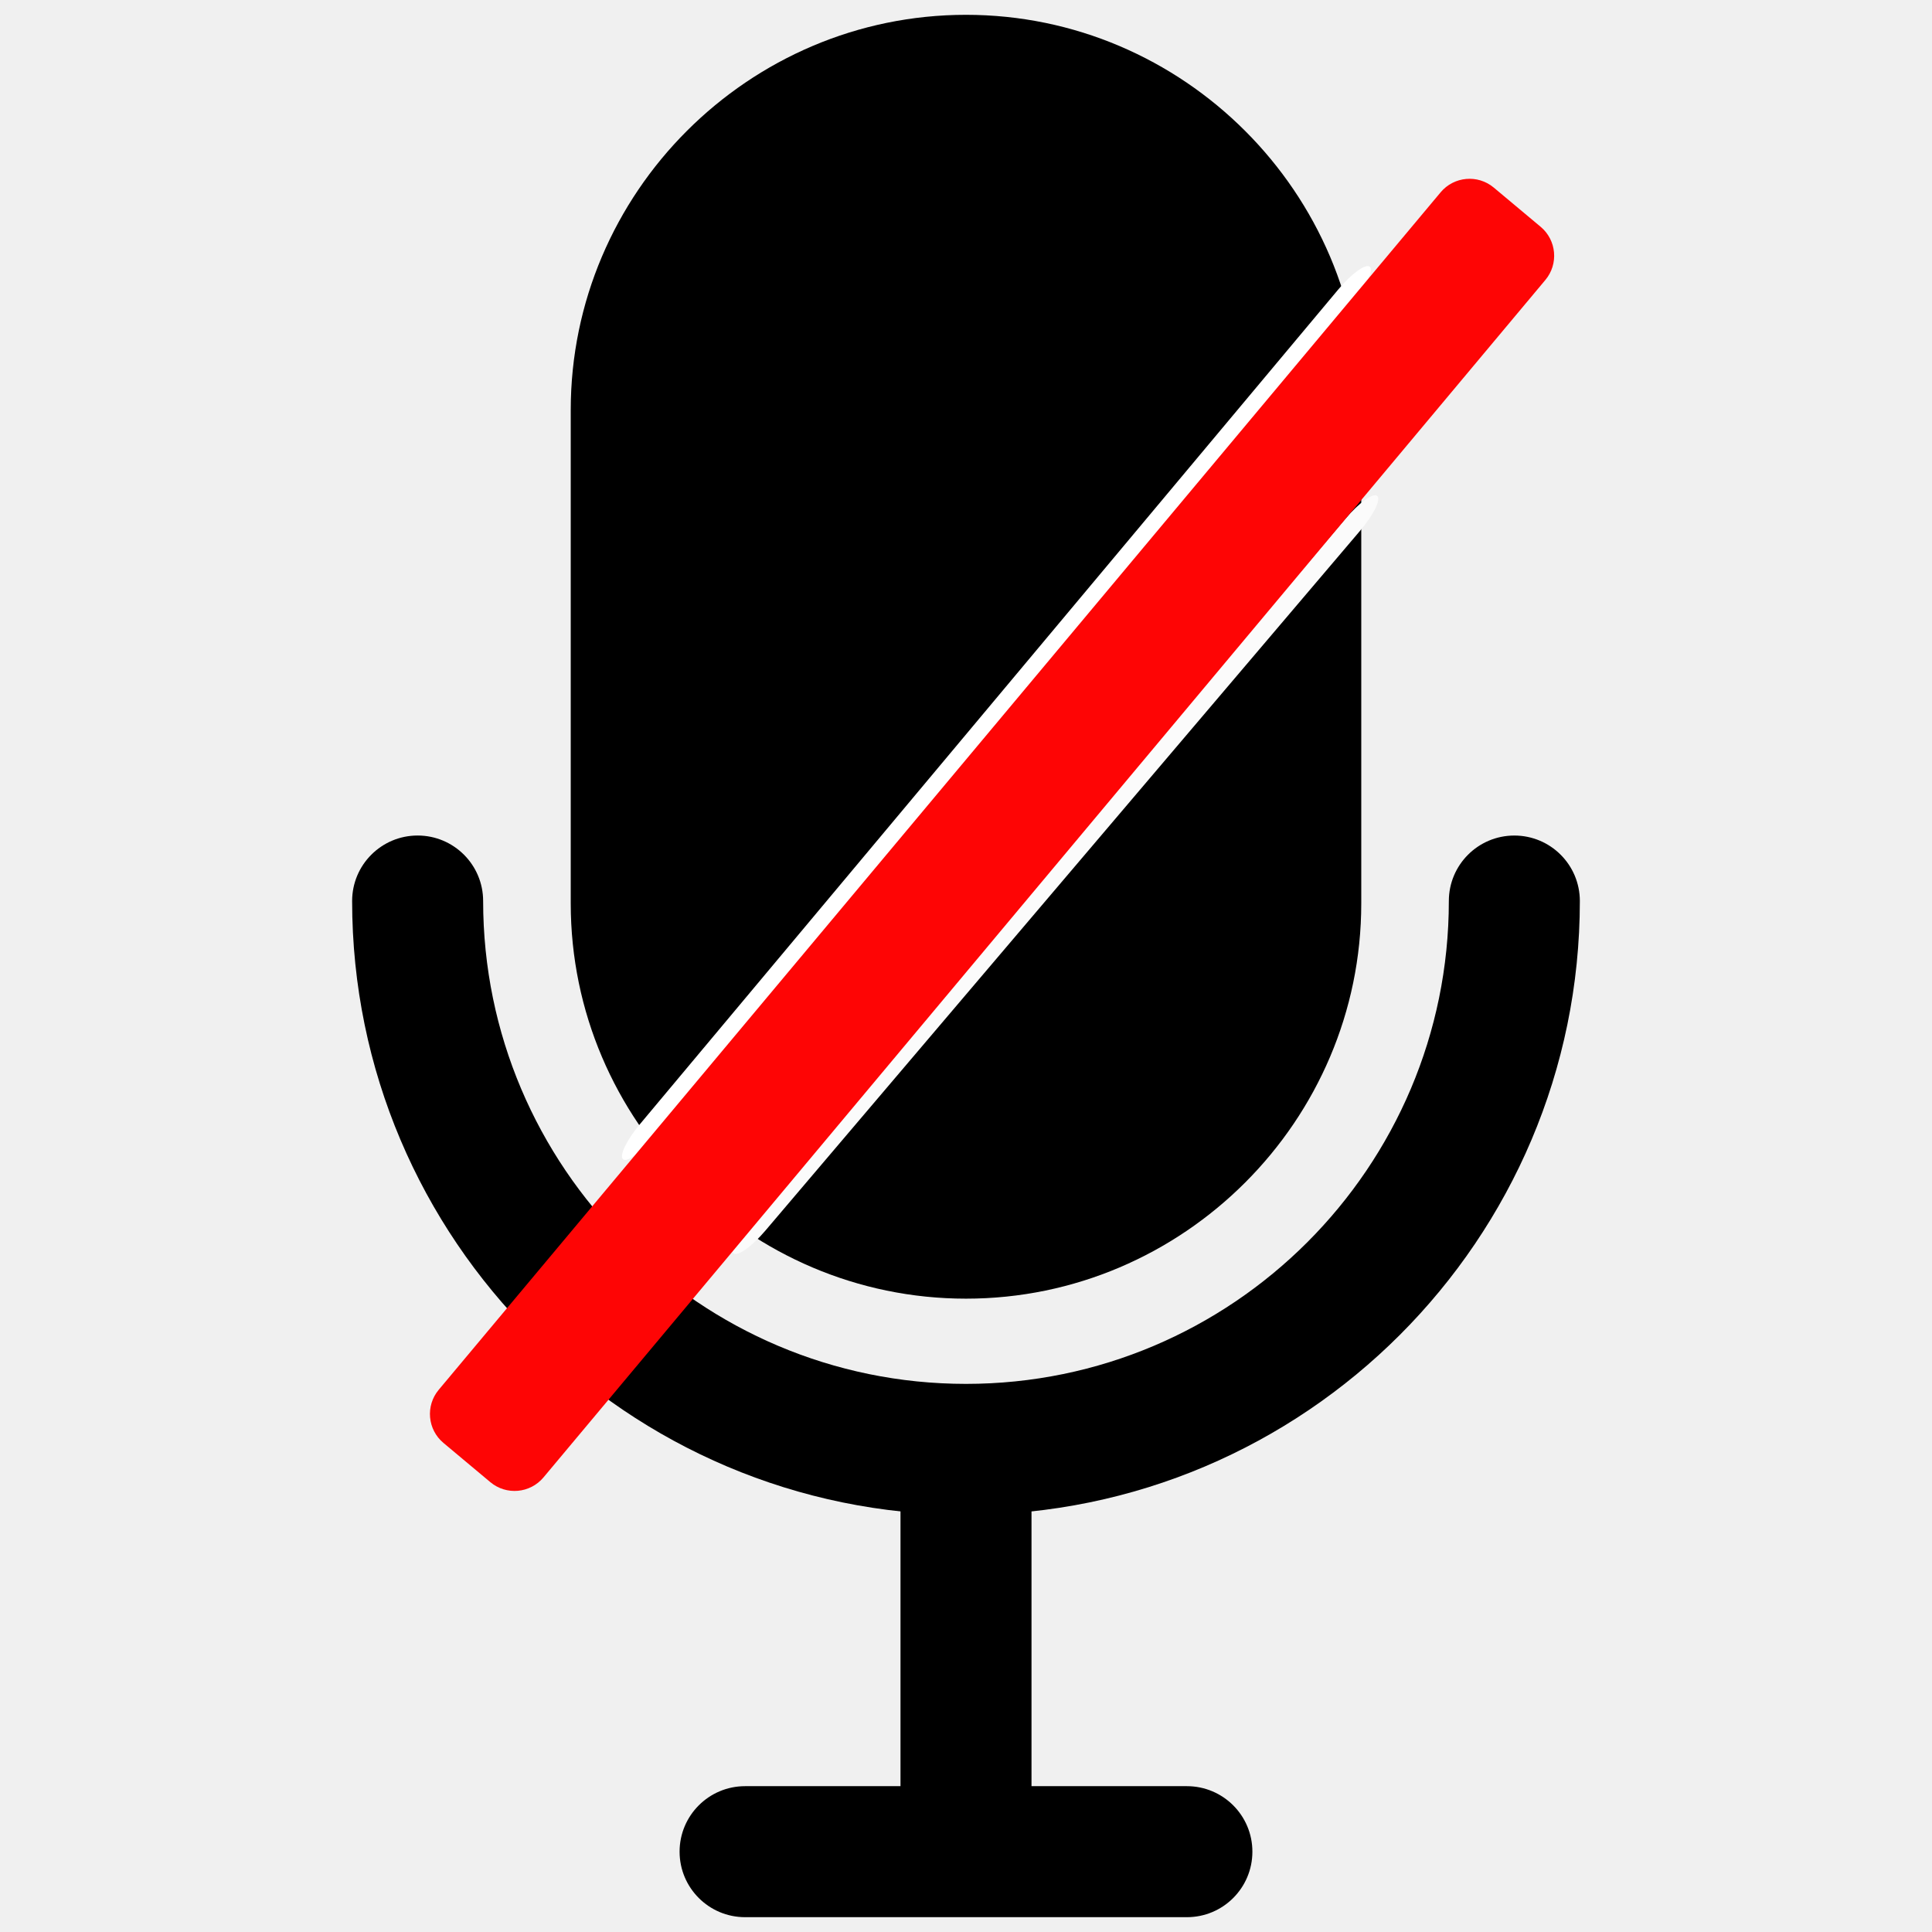
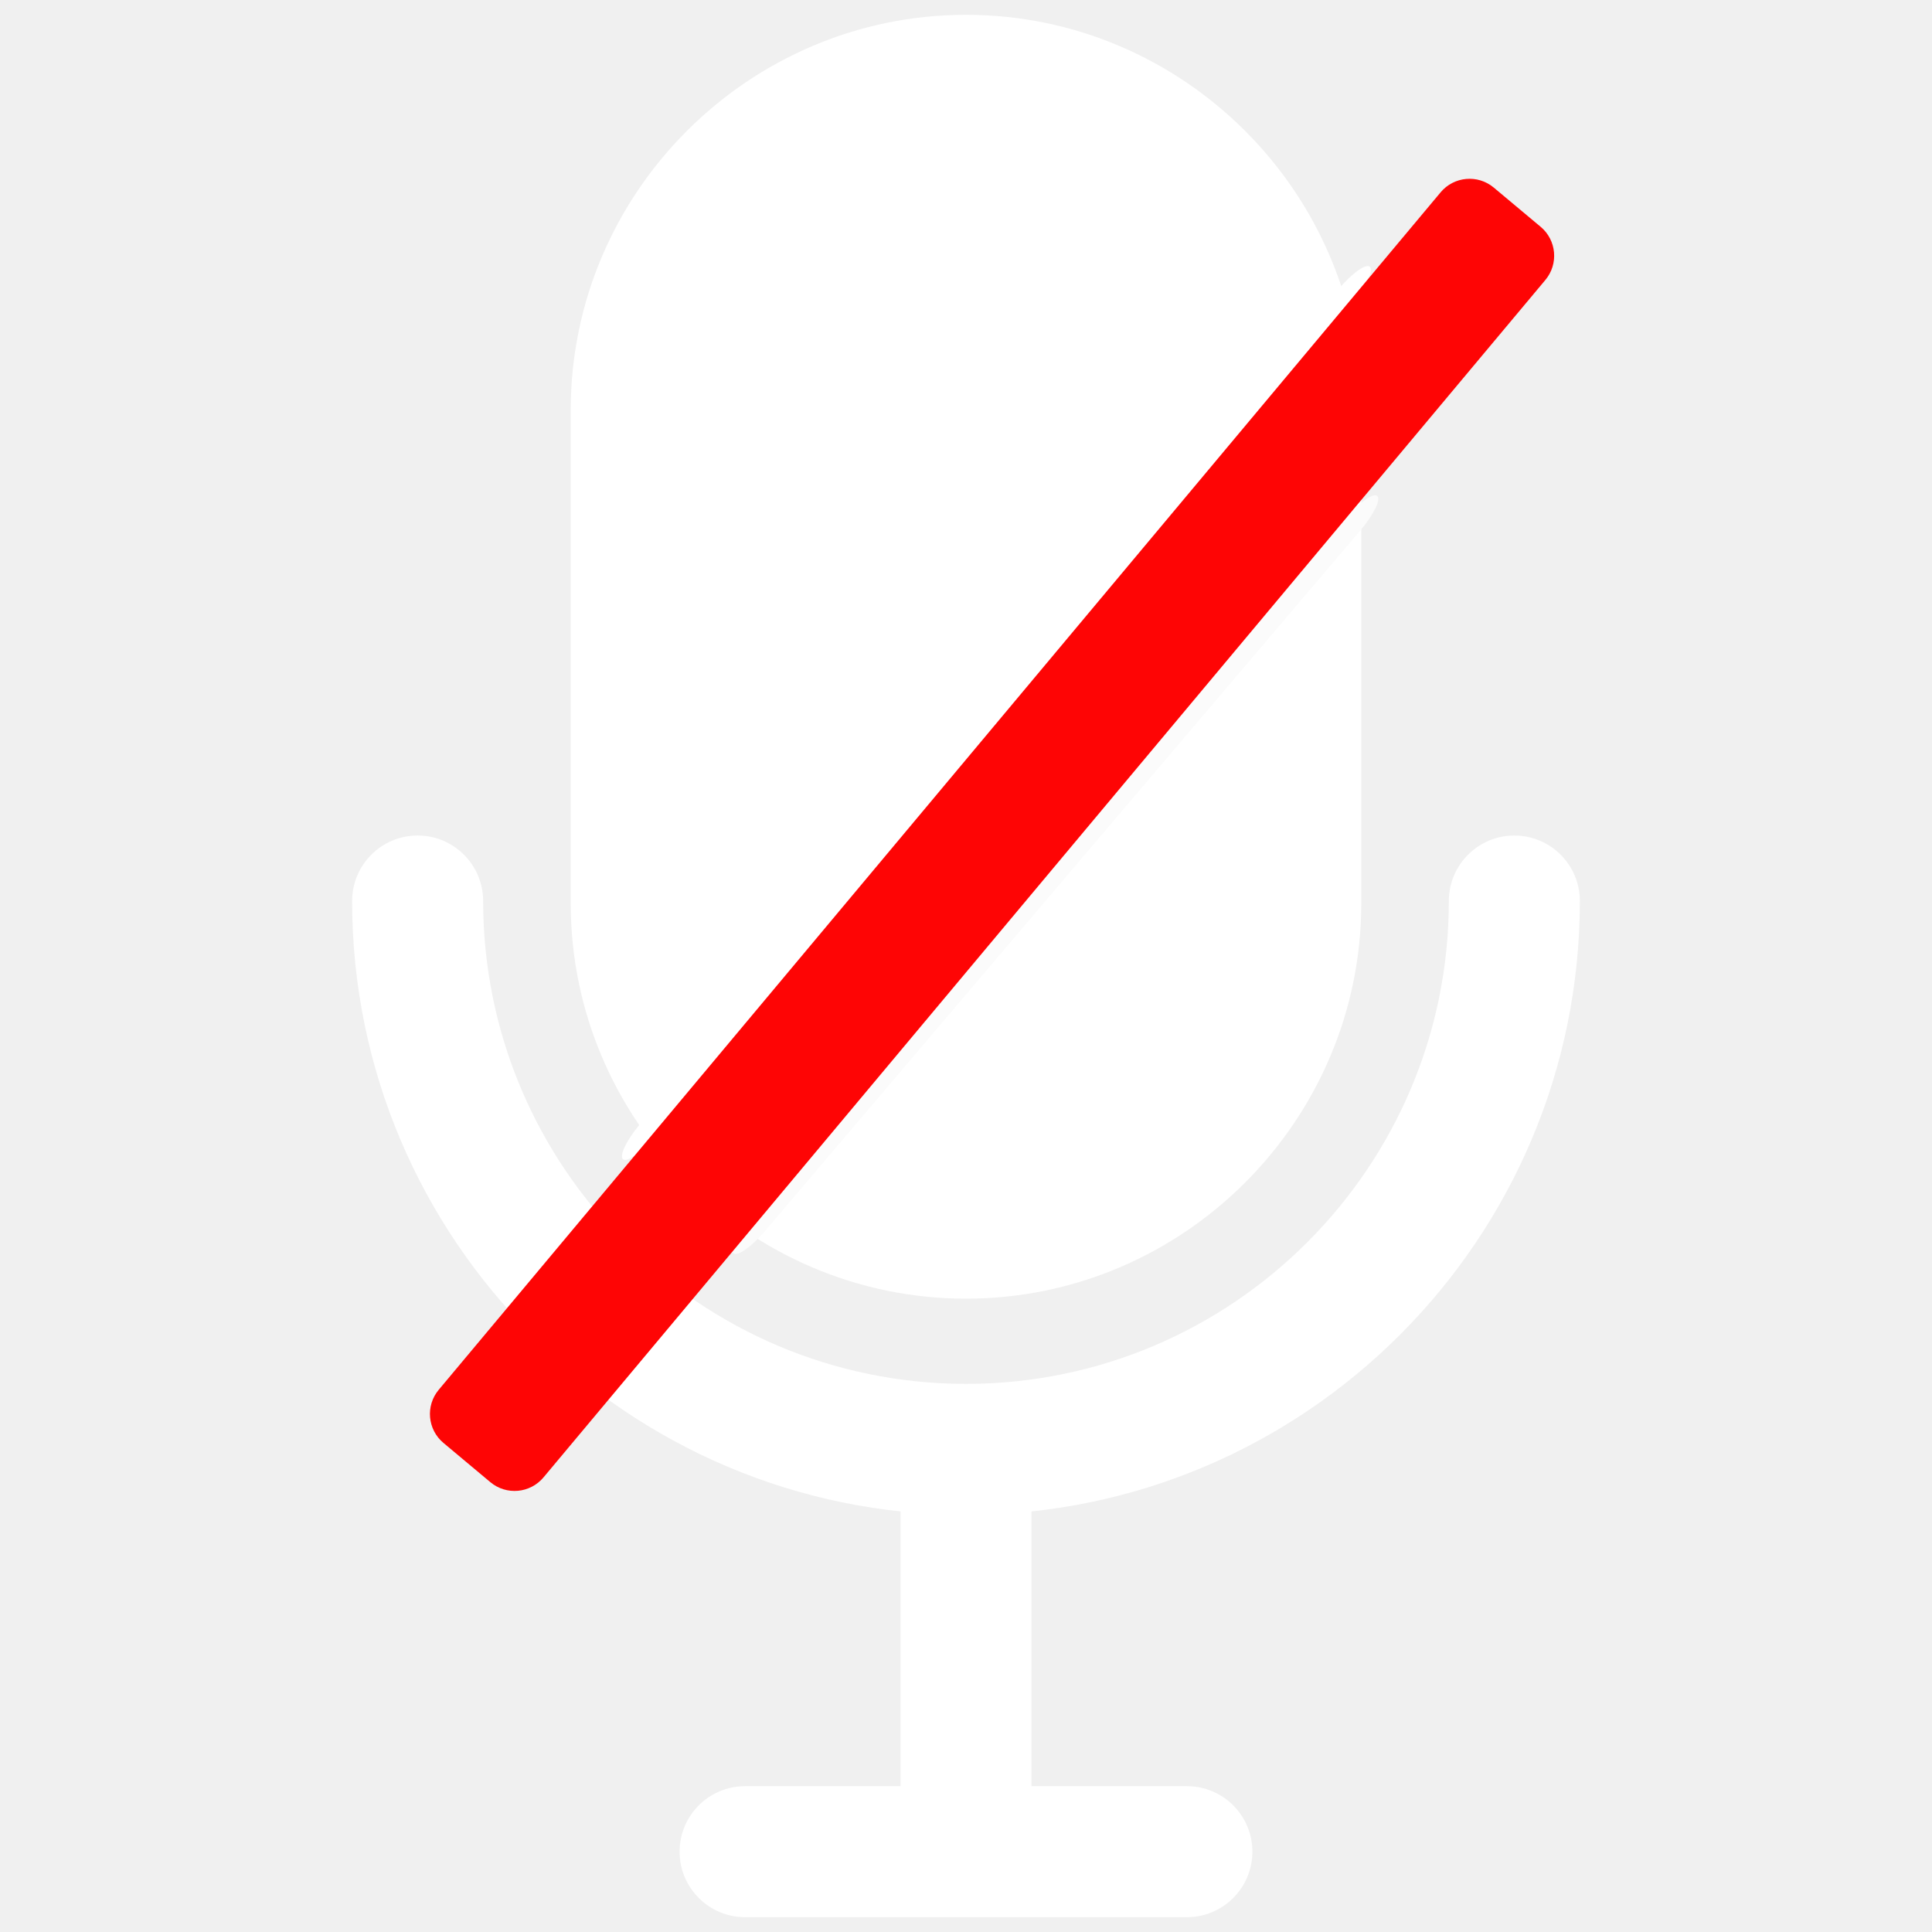
<svg xmlns="http://www.w3.org/2000/svg" version="1.1" width="20" height="20" viewBox="0 0 256 256">
  <g transform="translate(128 128) scale(0.72 0.72)" style="">
-     <g style="stroke: none; stroke-width: 0; stroke-dasharray: none; stroke-linecap: butt; stroke-linejoin: miter; stroke-miterlimit: 10; fill: none; fill-rule: nonzero; opacity: 1;" transform="translate(-175.05 -175.05) scale(3.89 3.89)">
-       <path d="M 45 70.968 c -16.013 0 -29.042 -13.028 -29.042 -29.042 c 0 -1.712 1.388 -3.099 3.099 -3.099 c 1.712 0 3.099 1.388 3.099 3.099 C 22.157 54.522 32.404 64.77 45 64.77 c 12.595 0 22.843 -10.248 22.843 -22.843 c 0 -1.712 1.387 -3.099 3.099 -3.099 s 3.099 1.388 3.099 3.099 C 74.042 57.94 61.013 70.968 45 70.968 z" style="stroke: none; stroke-width: 1; stroke-dasharray: none; stroke-linecap: butt; stroke-linejoin: miter; stroke-miterlimit: 10; fill: rgb(0,0,0); fill-rule: nonzero; opacity: 1;" transform=" matrix(1 0 0 1 0 0) " stroke-linecap="round" />
-       <path d="M 45 60.738 L 45 60.738 c -10.285 0 -18.7 -8.415 -18.7 -18.7 V 18.7 C 26.3 8.415 34.715 0 45 0 h 0 c 10.285 0 18.7 8.415 18.7 18.7 v 23.337 C 63.7 52.322 55.285 60.738 45 60.738 z" style="stroke: none; stroke-width: 1; stroke-dasharray: none; stroke-linecap: butt; stroke-linejoin: miter; stroke-miterlimit: 10; fill: rgb(0,0,0); fill-rule: nonzero; opacity: 1;" transform=" matrix(1 0 0 1 0 0) " stroke-linecap="round" />
-       <path d="M 45 89.213 c -1.712 0 -3.099 -1.387 -3.099 -3.099 V 68.655 c 0 -1.712 1.388 -3.099 3.099 -3.099 c 1.712 0 3.099 1.387 3.099 3.099 v 17.459 C 48.099 87.826 46.712 89.213 45 89.213 z" style="stroke: none; stroke-width: 1; stroke-dasharray: none; stroke-linecap: butt; stroke-linejoin: miter; stroke-miterlimit: 10; fill: rgb(0,0,0); fill-rule: nonzero; opacity: 1;" transform=" matrix(1 0 0 1 0 0) " stroke-linecap="round" />
-       <path d="M 55.451 90 H 34.549 c -1.712 0 -3.099 -1.387 -3.099 -3.099 s 1.388 -3.099 3.099 -3.099 h 20.901 c 1.712 0 3.099 1.387 3.099 3.099 S 57.163 90 55.451 90 z" style="stroke: none; stroke-width: 1; stroke-dasharray: none; stroke-linecap: butt; stroke-linejoin: miter; stroke-miterlimit: 10; fill: rgb(0,0,0); fill-rule: nonzero; opacity: 1;" transform=" matrix(1 0 0 1 0 0) " stroke-linecap="round" />
+     <g style="stroke: none; stroke-width: 0; stroke-dasharray: none; stroke-linecap: butt; stroke-linejoin: miter; stroke-miterlimit: 10; fill: white; fill-rule: nonzero; opacity: 1;" transform="translate(-175.05 -175.05) scale(3.89 3.89)">
+       <path d="M 45 70.968 c -16.013 0 -29.042 -13.028 -29.042 -29.042 c 0 -1.712 1.388 -3.099 3.099 -3.099 c 1.712 0 3.099 1.388 3.099 3.099 C 22.157 54.522 32.404 64.77 45 64.77 c 12.595 0 22.843 -10.248 22.843 -22.843 c 0 -1.712 1.387 -3.099 3.099 -3.099 s 3.099 1.388 3.099 3.099 C 74.042 57.94 61.013 70.968 45 70.968 z" style="stroke: none; stroke-width: 1; stroke-dasharray: none; stroke-linecap: butt; stroke-linejoin: miter; stroke-miterlimit: 10; fill: white; fill-rule: nonzero; opacity: 1;" transform=" matrix(1 0 0 1 0 0) " stroke-linecap="round" />
+       <path d="M 45 60.738 L 45 60.738 c -10.285 0 -18.7 -8.415 -18.7 -18.7 V 18.7 C 26.3 8.415 34.715 0 45 0 h 0 c 10.285 0 18.7 8.415 18.7 18.7 v 23.337 C 63.7 52.322 55.285 60.738 45 60.738 z" style="stroke: none; stroke-width: 1; stroke-dasharray: none; stroke-linecap: butt; stroke-linejoin: miter; stroke-miterlimit: 10; fill: white; fill-rule: nonzero; opacity: 1;" transform=" matrix(1 0 0 1 0 0) " stroke-linecap="round" />
+       <path d="M 45 89.213 c -1.712 0 -3.099 -1.387 -3.099 -3.099 V 68.655 c 0 -1.712 1.388 -3.099 3.099 -3.099 c 1.712 0 3.099 1.387 3.099 3.099 v 17.459 C 48.099 87.826 46.712 89.213 45 89.213 z" style="stroke: none; stroke-width: 1; stroke-dasharray: none; stroke-linecap: butt; stroke-linejoin: miter; stroke-miterlimit: 10; fill: white; fill-rule: nonzero; opacity: 1;" transform=" matrix(1 0 0 1 0 0) " stroke-linecap="round" />
+       <path d="M 55.451 90 H 34.549 c -1.712 0 -3.099 -1.387 -3.099 -3.099 s 1.388 -3.099 3.099 -3.099 h 20.901 c 1.712 0 3.099 1.387 3.099 3.099 S 57.163 90 55.451 90 z" style="stroke: none; stroke-width: 1; stroke-dasharray: none; stroke-linecap: butt; stroke-linejoin: miter; stroke-miterlimit: 10; fill: white; fill-rule: nonzero; opacity: 1;" transform=" matrix(1 0 0 1 0 0) " stroke-linecap="round" />
    </g>
  </g>
  <rect rx="5" ry="5" height="16.789" transform="matrix(-0.643192, 0.765705, -0.765705, -0.643192, 336.8947, -112.464)" style="stroke-miterlimit: 10;" x="194.651" y="5.474" width="216.6" />
  <rect rx="5" ry="5" style="fill: rgb(255, 255, 255);" height="2.537" transform="matrix(-0.641686, 0.766967, -0.766967, -0.641686, 327.3012, -80.5956)" x="182.477" y="36.157" width="154.198" />
  <rect rx="5" ry="5" style="fill: rgb(251, 251, 251);" height="2.513" transform="matrix(-0.647545, 0.762028, -0.762028, -0.647545, 348.541, -31.41117)" x="181.535" y="62.385" width="131.701" />
  <rect rx="5" ry="5" style="fill: rgb(254, 5, 5);" height="18.098" transform="matrix(-0.641696, 0.766959, -0.766959, -0.641696, 339.2414, -112.5001)" x="196.024" y="7.139" width="216.882" />
</svg>
